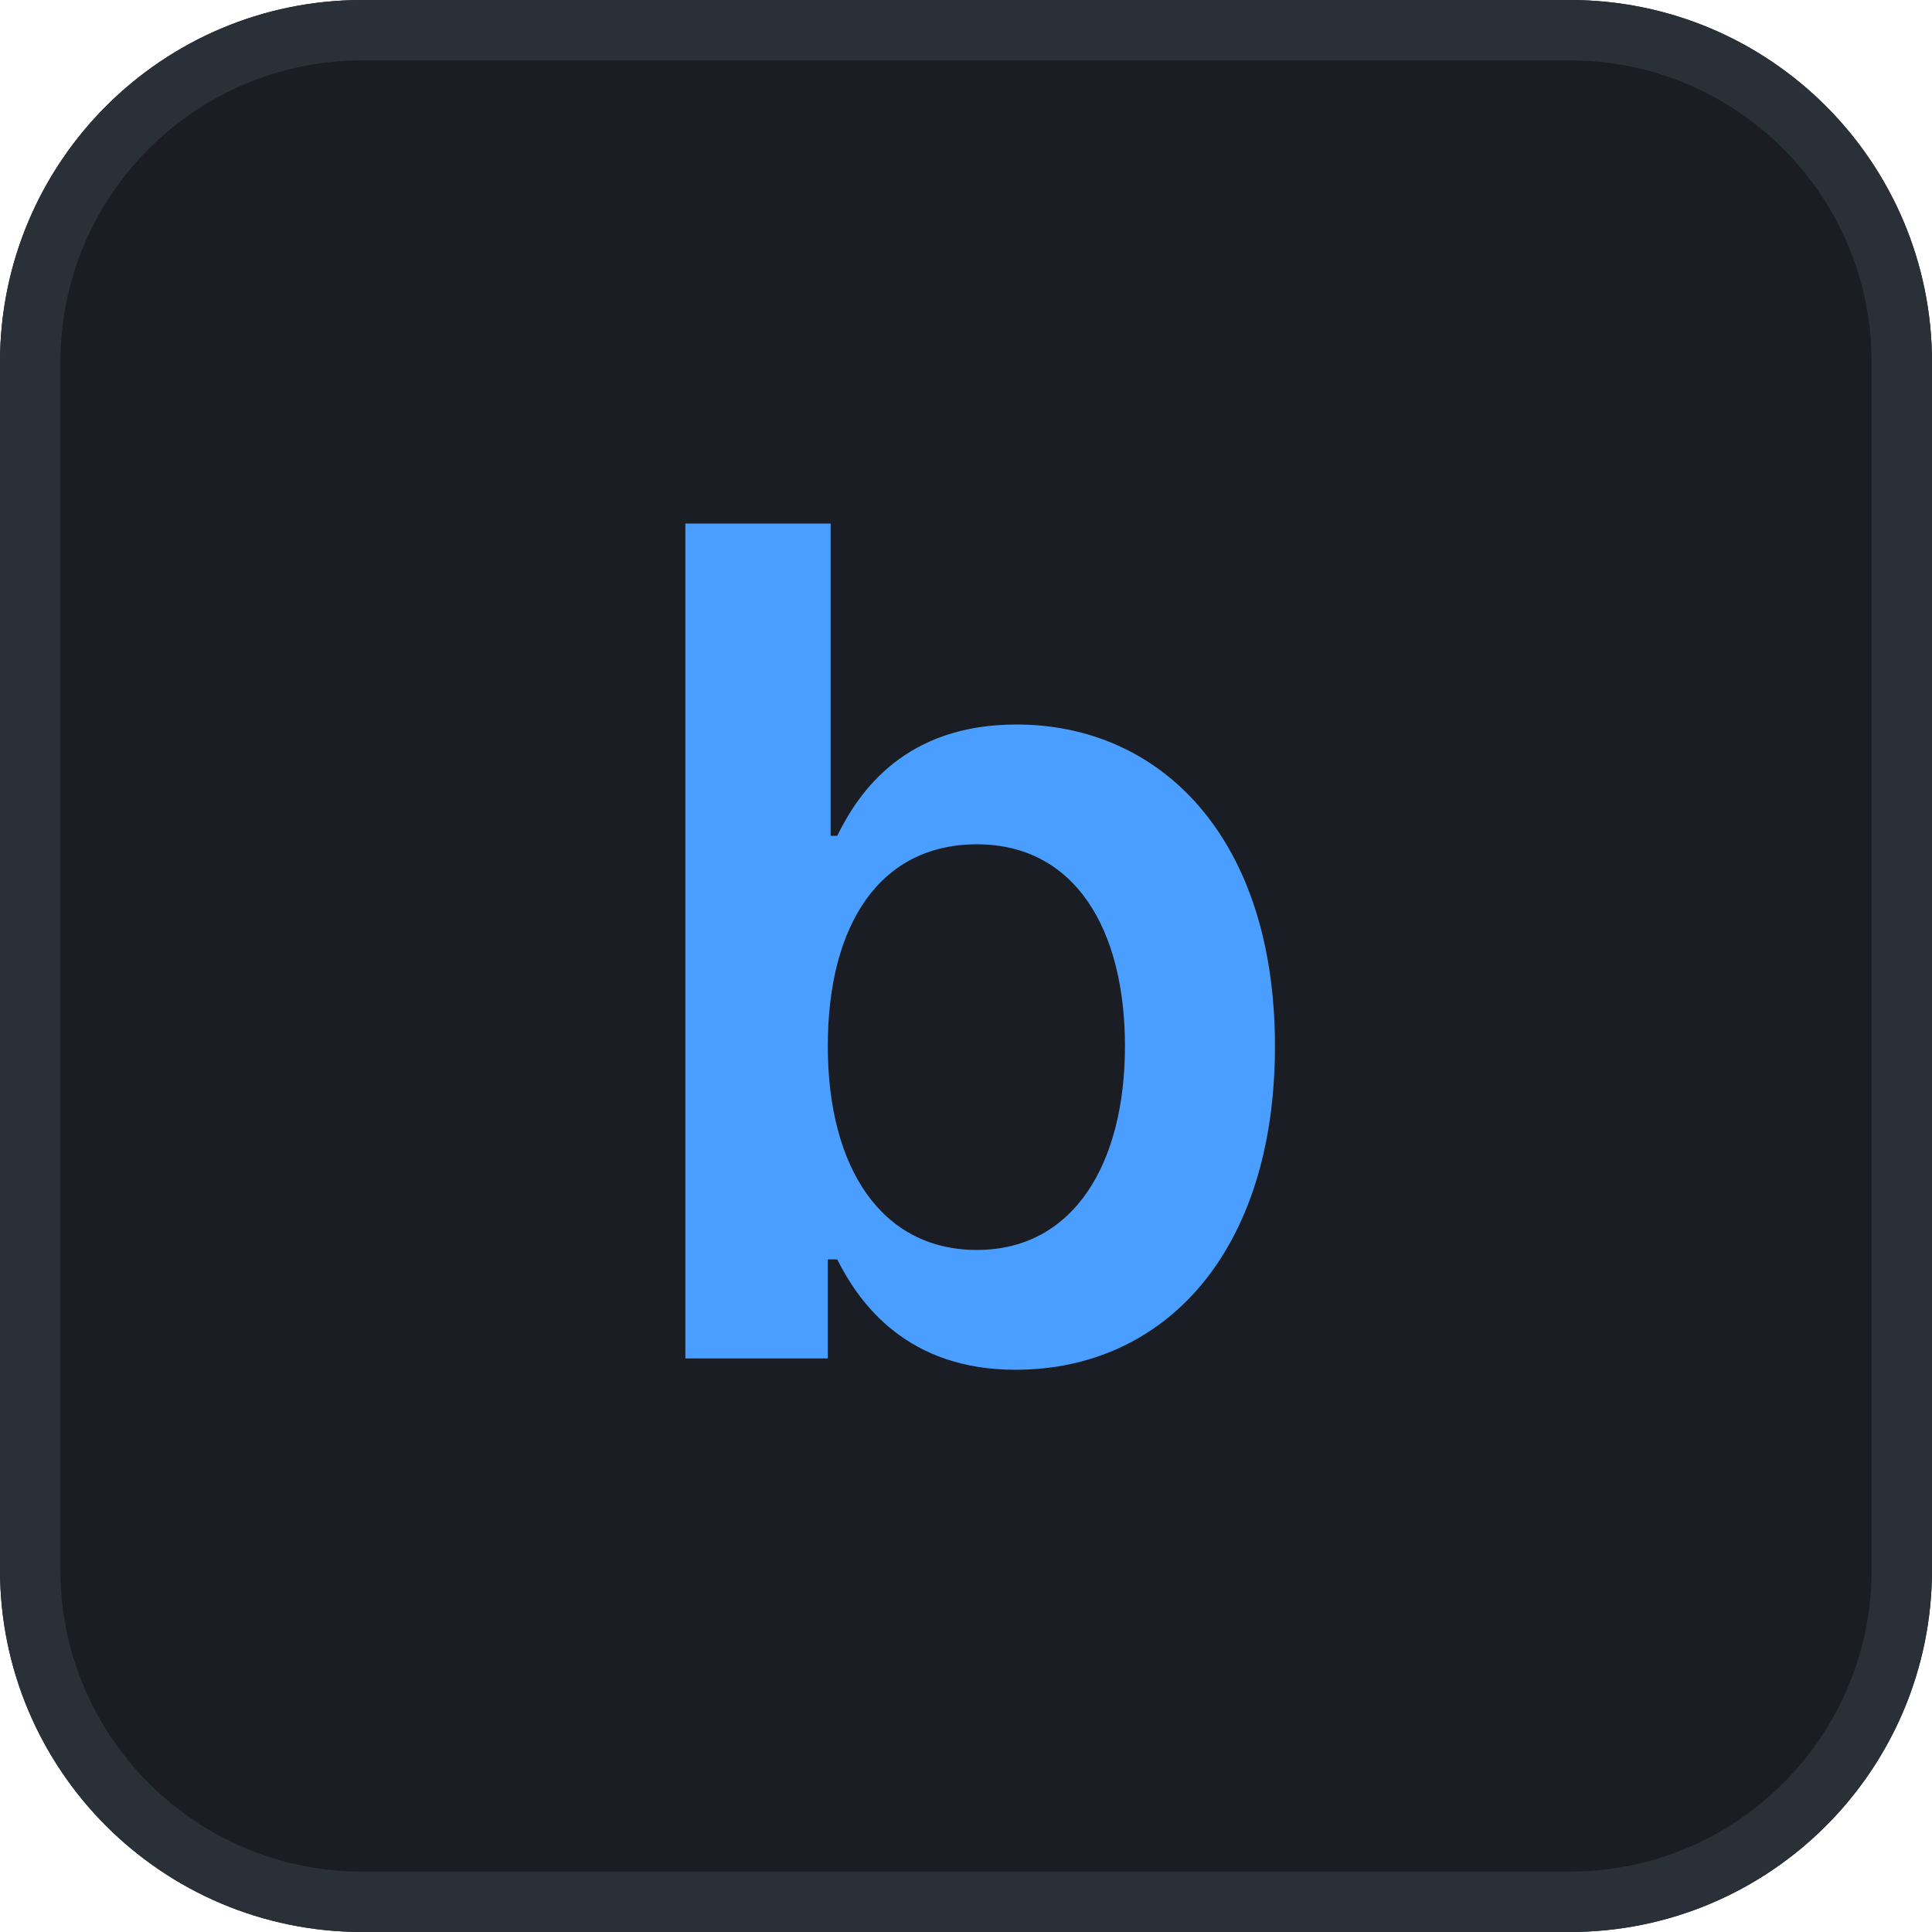
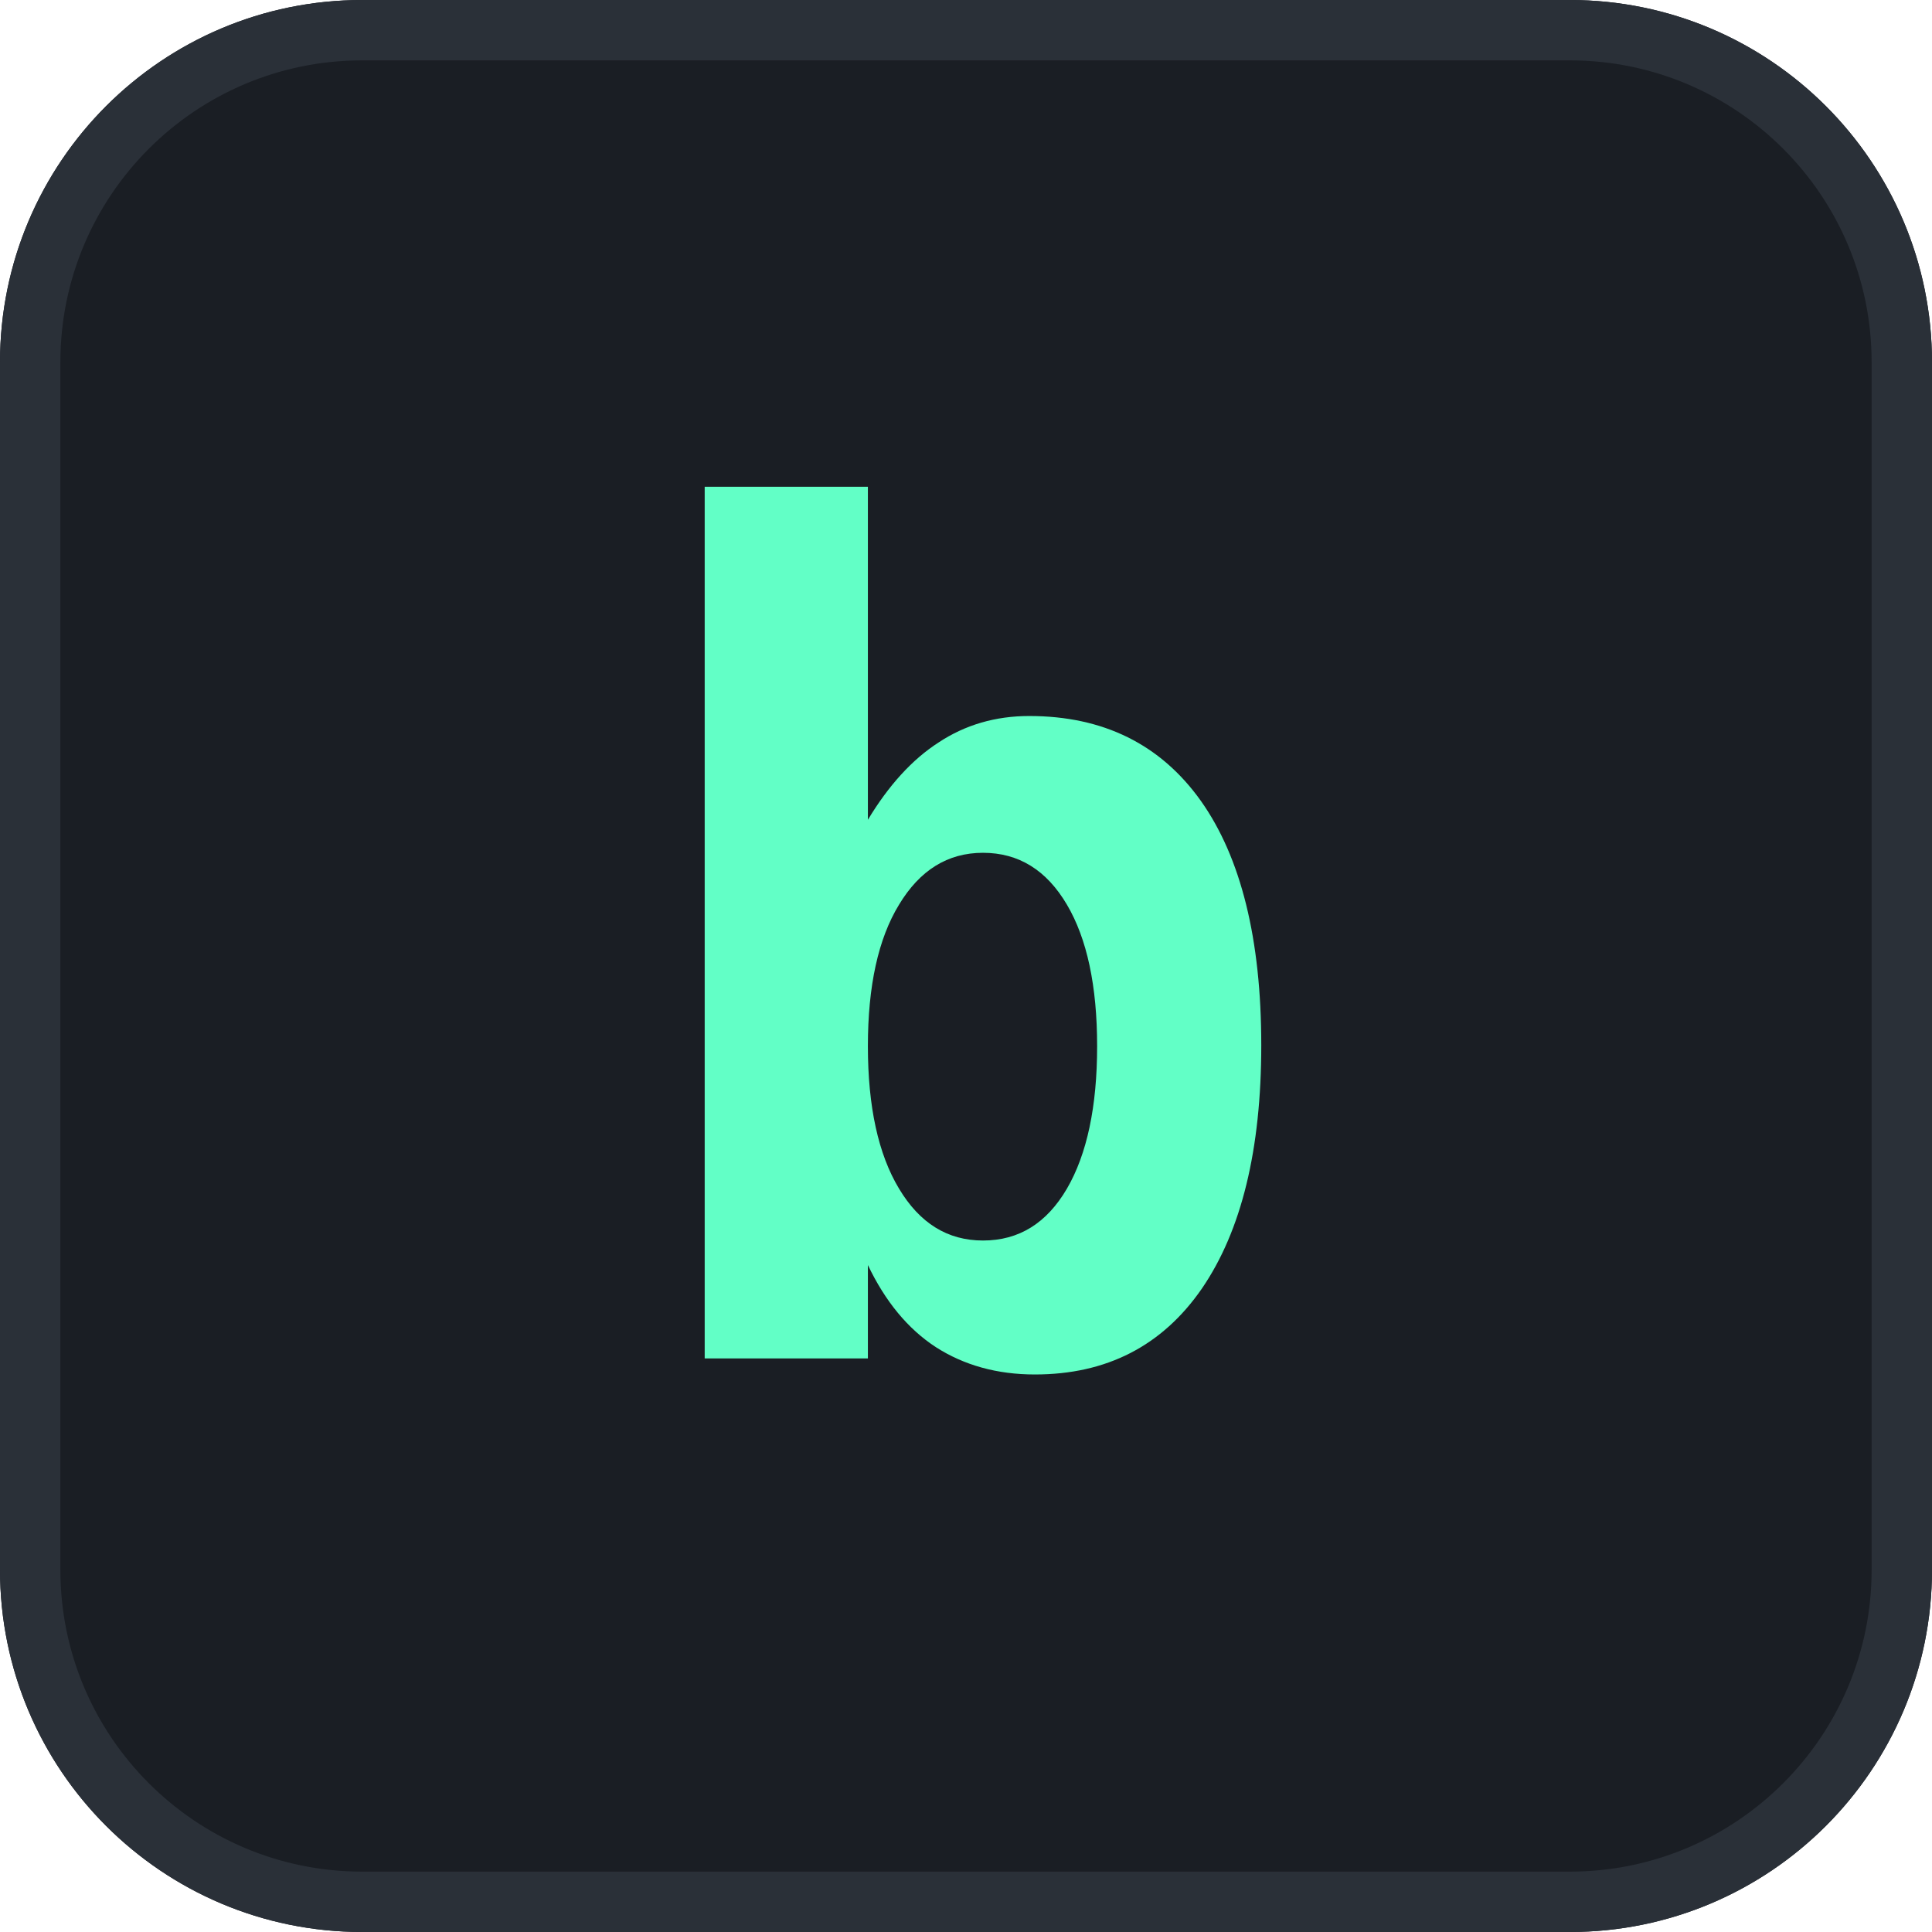
<svg xmlns="http://www.w3.org/2000/svg" viewBox="0 0 32 32">
  <rect width="32" height="32" rx="6" fill="#1a1e24" />
  <rect x="0.5" y="0.5" width="31" height="31" rx="5.5" fill="none" stroke="#2a3038" />
-   <text x="16" y="22.5" font-family="-apple-system, BlinkMacSystemFont, 'Segoe UI', system-ui, sans-serif" font-size="19" font-weight="600" fill="#4a9eff" text-anchor="middle">b</text>
+   <text x="16" y="22.5" font-family="ui-monospace, 'SF Mono', Menlo, Consolas, monospace" font-size="19" font-weight="600" fill="#62ffc6" text-anchor="middle">b</text>
</svg>
